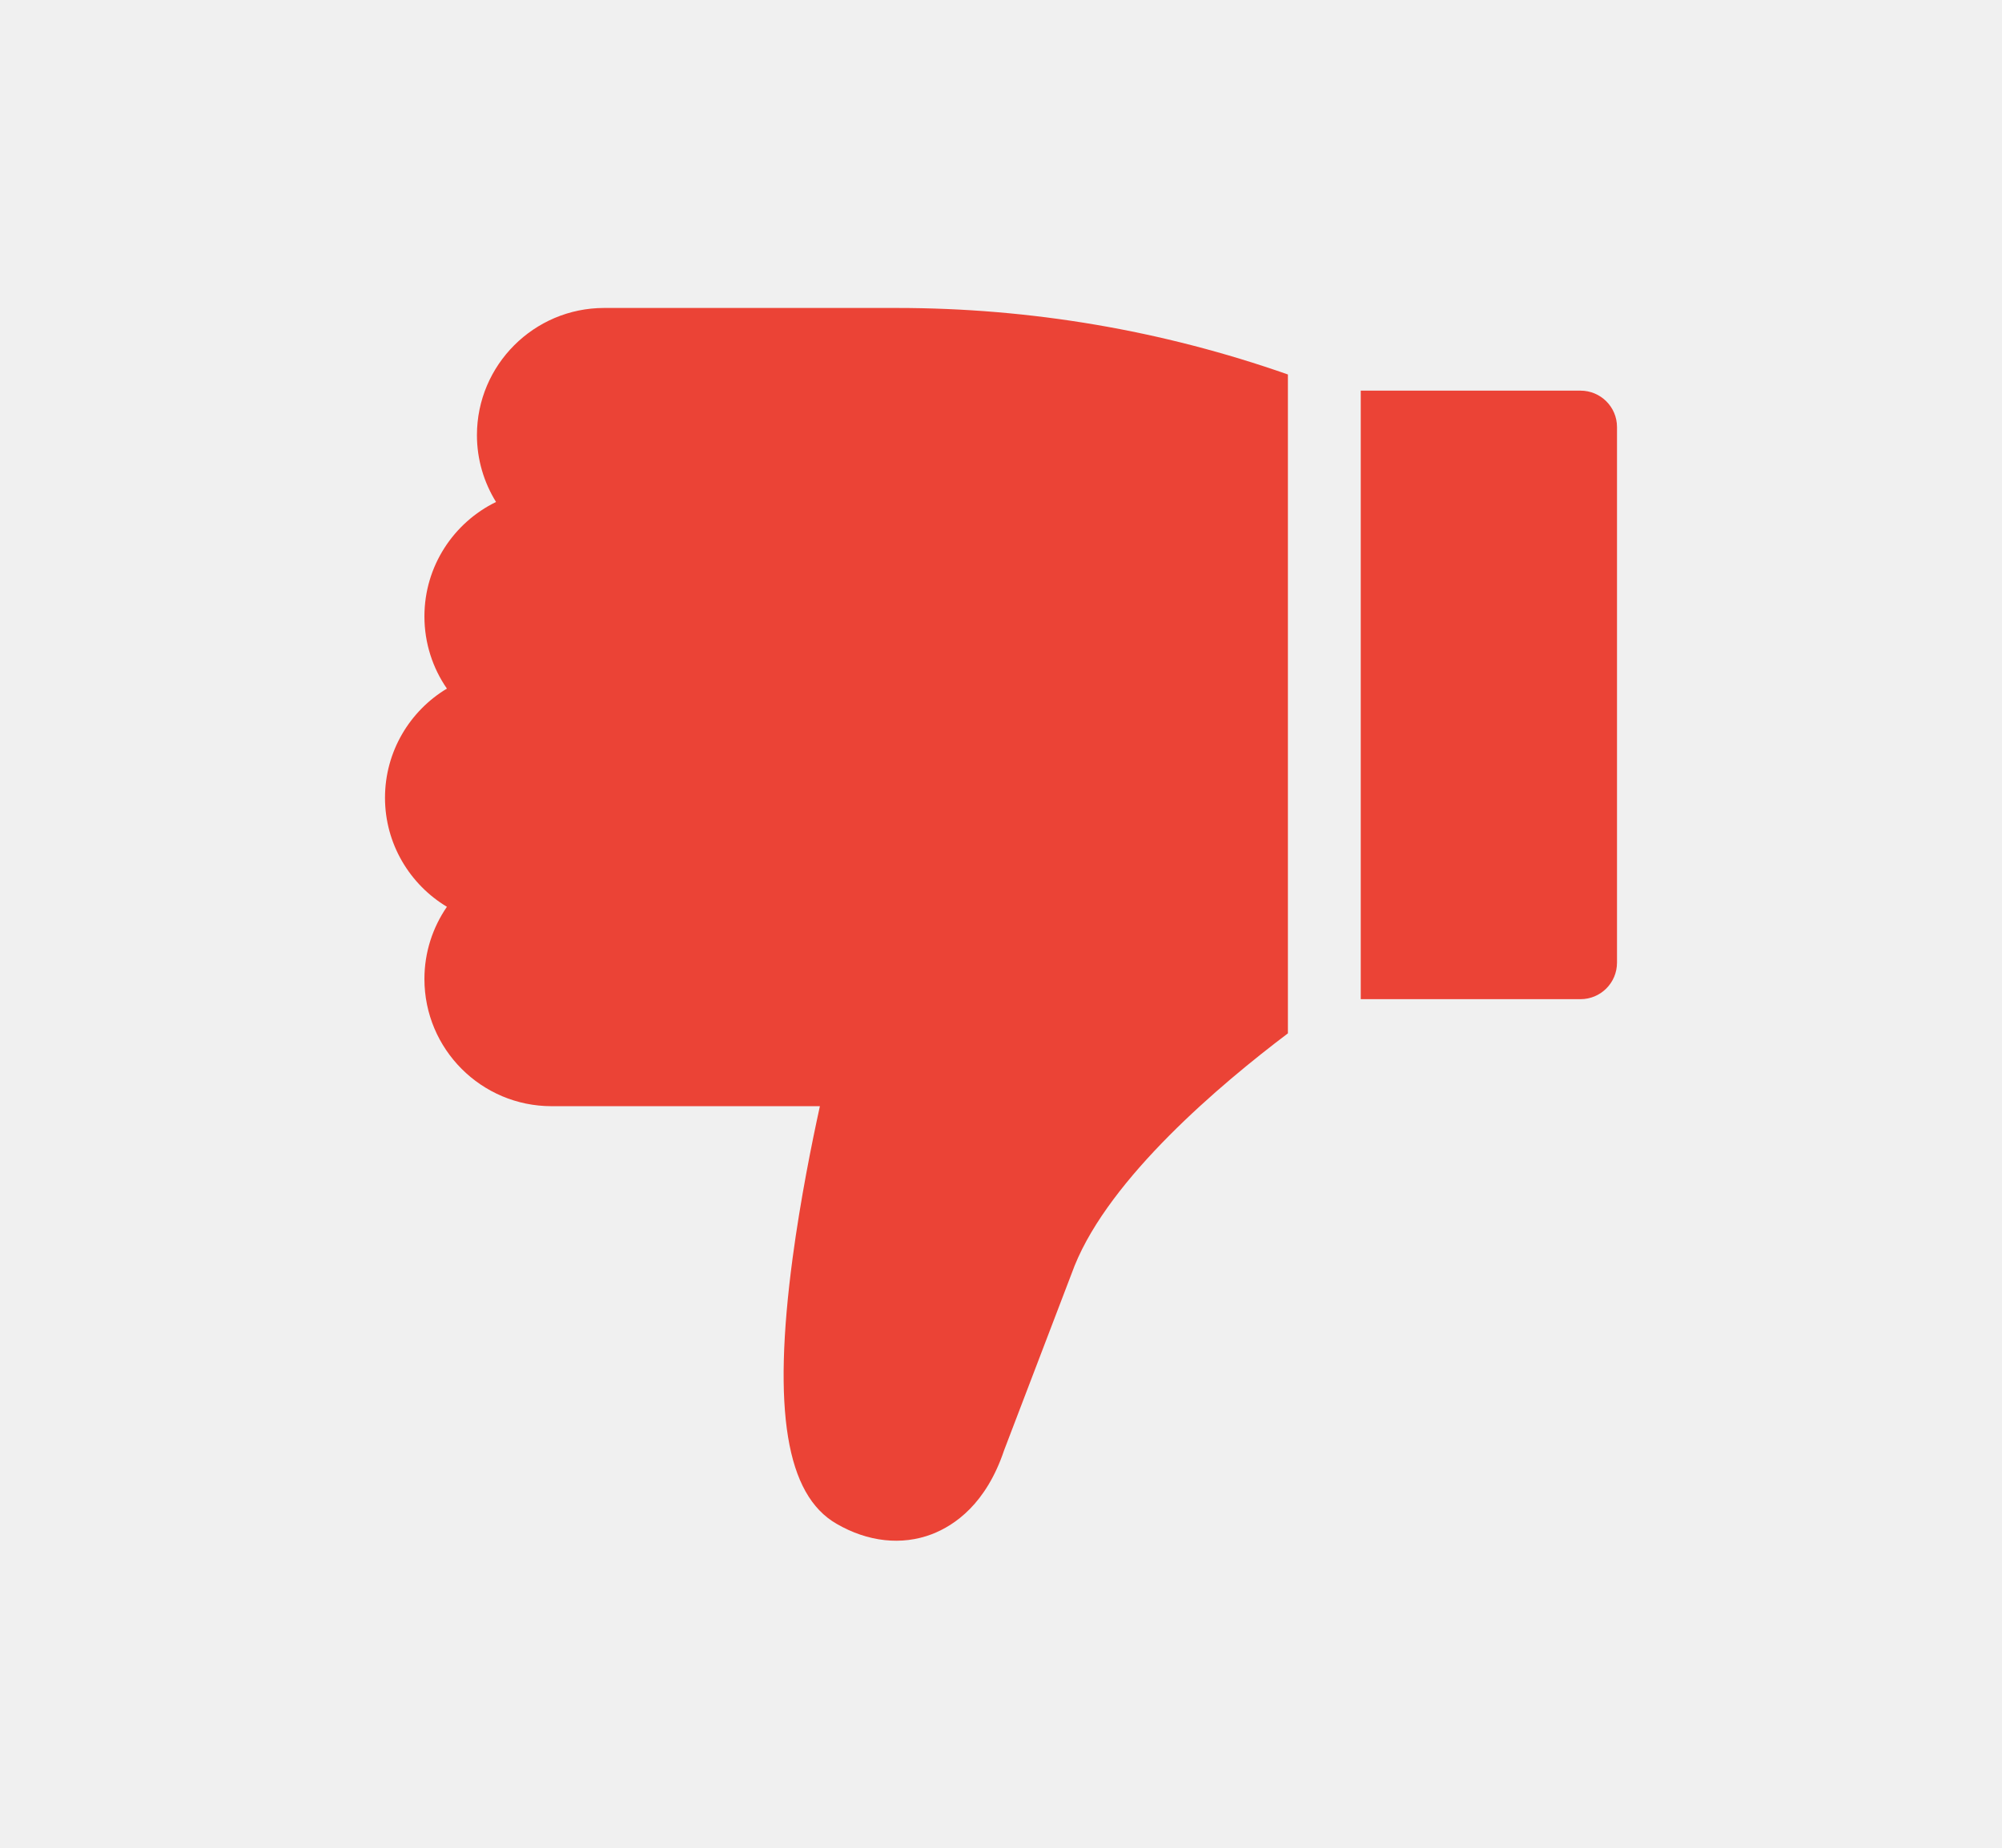
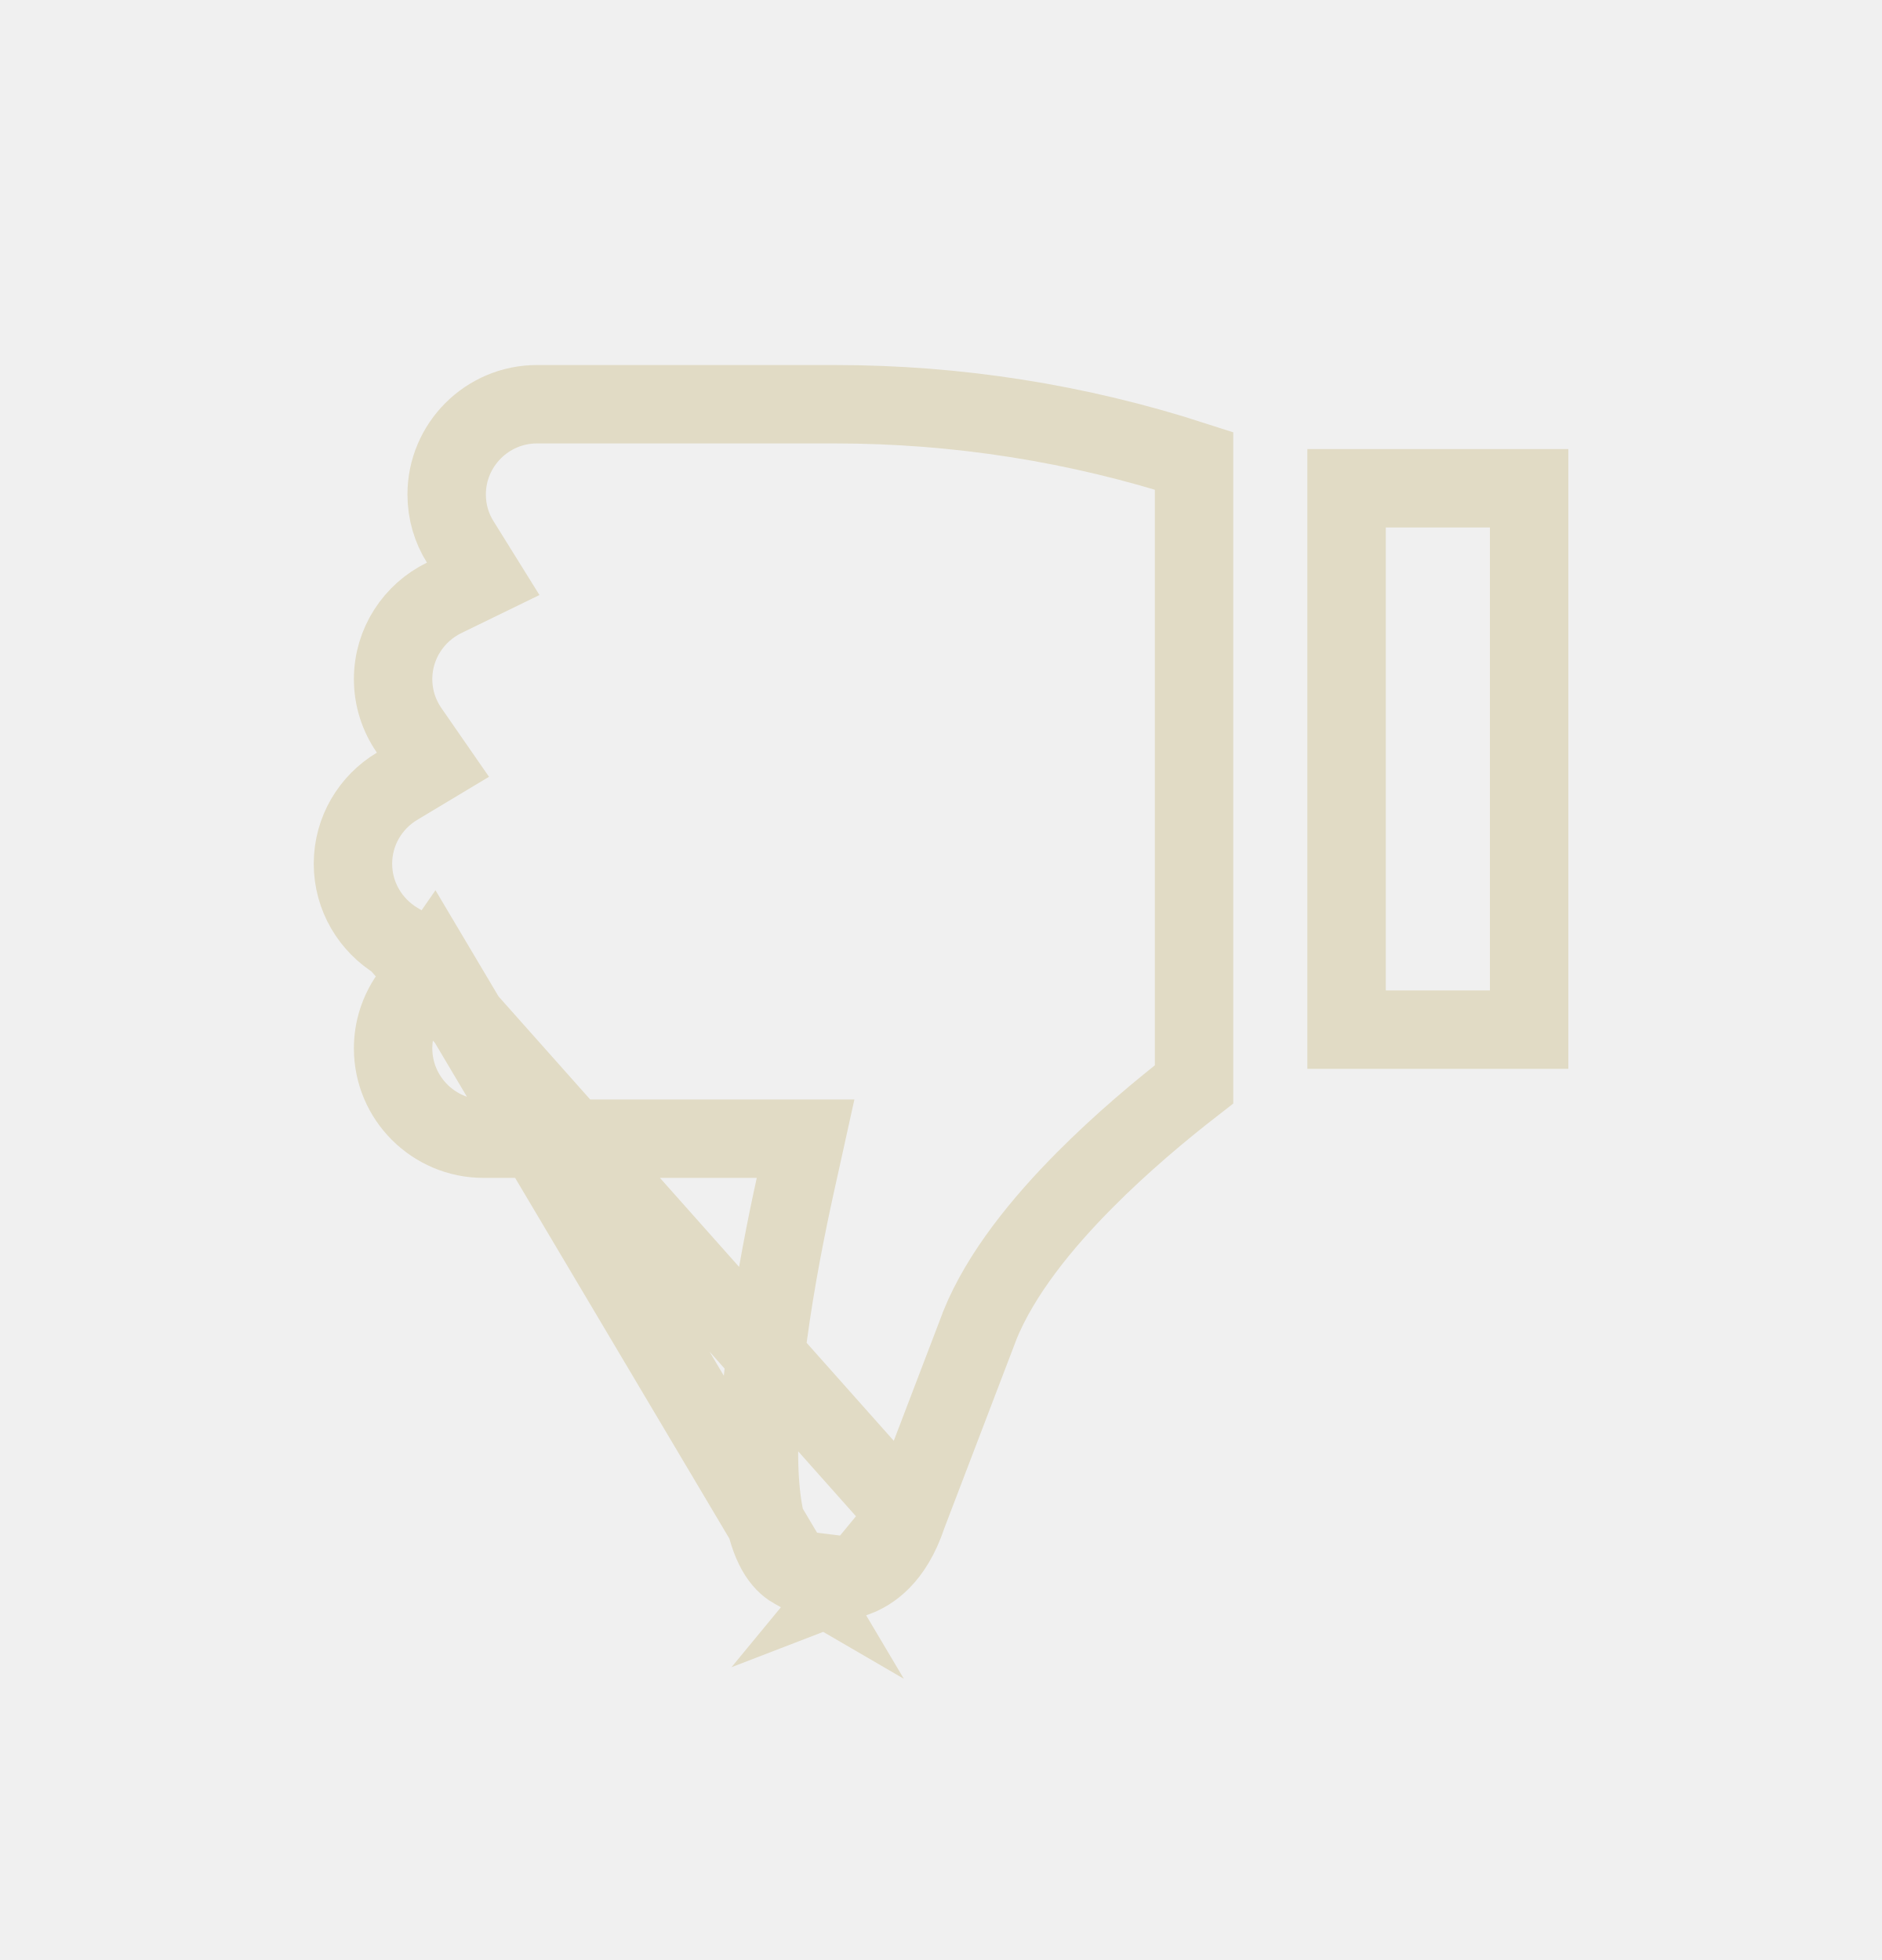
- <svg xmlns="http://www.w3.org/2000/svg" width="13" height="12" viewBox="0 0 13 12" fill="none">
-   <g clip-path="url(#clip0_72_7871)">
-     <path d="M10.263 6.489C10.394 6.489 10.5 6.383 10.5 6.252V2.773C10.5 2.643 10.394 2.537 10.263 2.537H8.836V6.489H10.263Z" fill="#EB4336" />
-     <path d="M2.5 5.181C2.5 5.481 2.662 5.745 2.902 5.889C2.81 6.023 2.756 6.184 2.756 6.358C2.756 6.814 3.126 7.184 3.582 7.184H5.324C5.271 7.426 5.198 7.789 5.147 8.169C5.015 9.159 5.105 9.708 5.432 9.896C5.635 10.014 5.855 10.038 6.05 9.964C6.201 9.906 6.404 9.765 6.52 9.419L6.978 8.22C7.21 7.646 7.922 7.044 8.363 6.711V2.432C7.545 2.145 6.692 2 5.822 2H3.923C3.468 2 3.097 2.37 3.097 2.826C3.097 2.985 3.143 3.134 3.221 3.26C2.946 3.394 2.756 3.677 2.756 4.003C2.756 4.177 2.81 4.339 2.902 4.472C2.662 4.616 2.5 4.88 2.5 5.181Z" fill="#EB4336" />
-   </g>
-   <defs>
-     <clipPath id="clip0_72_7871">
-       <rect width="12" height="12" fill="white" transform="translate(0.5)" />
-     </clipPath>
-   </defs>
+ <svg xmlns="http://www.w3.org/2000/svg" width="24" height="25" viewBox="0 0 24 25" fill="none">
+   <path d="M19.5 6.228V13.133H17.172V6.228H19.5Z" stroke="#E1DBC5" />
+   <path d="M5.521 12.28L5.217 12.719C5.089 12.905 5.013 13.13 5.013 13.372C5.013 14.007 5.53 14.524 6.165 14.524H9.65H10.273L10.139 15.131C10.034 15.608 9.89 16.319 9.791 17.061L9.791 17.061C9.661 18.033 9.648 18.744 9.729 19.241C9.811 19.738 9.972 19.933 10.115 20.016L5.521 12.28ZM5.521 12.28L5.063 12.006M5.521 12.28L5.063 12.006M5.063 12.006C4.726 11.803 4.501 11.435 4.501 11.017C4.501 10.599 4.726 10.231 5.063 10.029L5.521 9.754L5.217 9.315C5.089 9.129 5.013 8.905 5.013 8.662C5.013 8.209 5.278 7.814 5.663 7.626L6.162 7.383L5.869 6.912C5.759 6.737 5.696 6.53 5.696 6.307C5.696 5.673 6.213 5.156 6.847 5.156H10.646C12.211 5.156 13.747 5.399 15.227 5.878V13.831C14.807 14.157 14.3 14.581 13.831 15.054C13.292 15.597 12.764 16.241 12.494 16.907L12.494 16.907L12.491 16.917L11.575 19.315L11.571 19.325M5.063 12.006L11.571 19.325M11.571 19.325L11.568 19.335M11.571 19.325L11.568 19.335M11.568 19.335C11.386 19.878 11.093 20.051 10.924 20.116L11.568 19.335ZM10.924 20.116C10.693 20.204 10.411 20.186 10.115 20.016L10.924 20.116Z" stroke="#E1DBC5" />
</svg>
